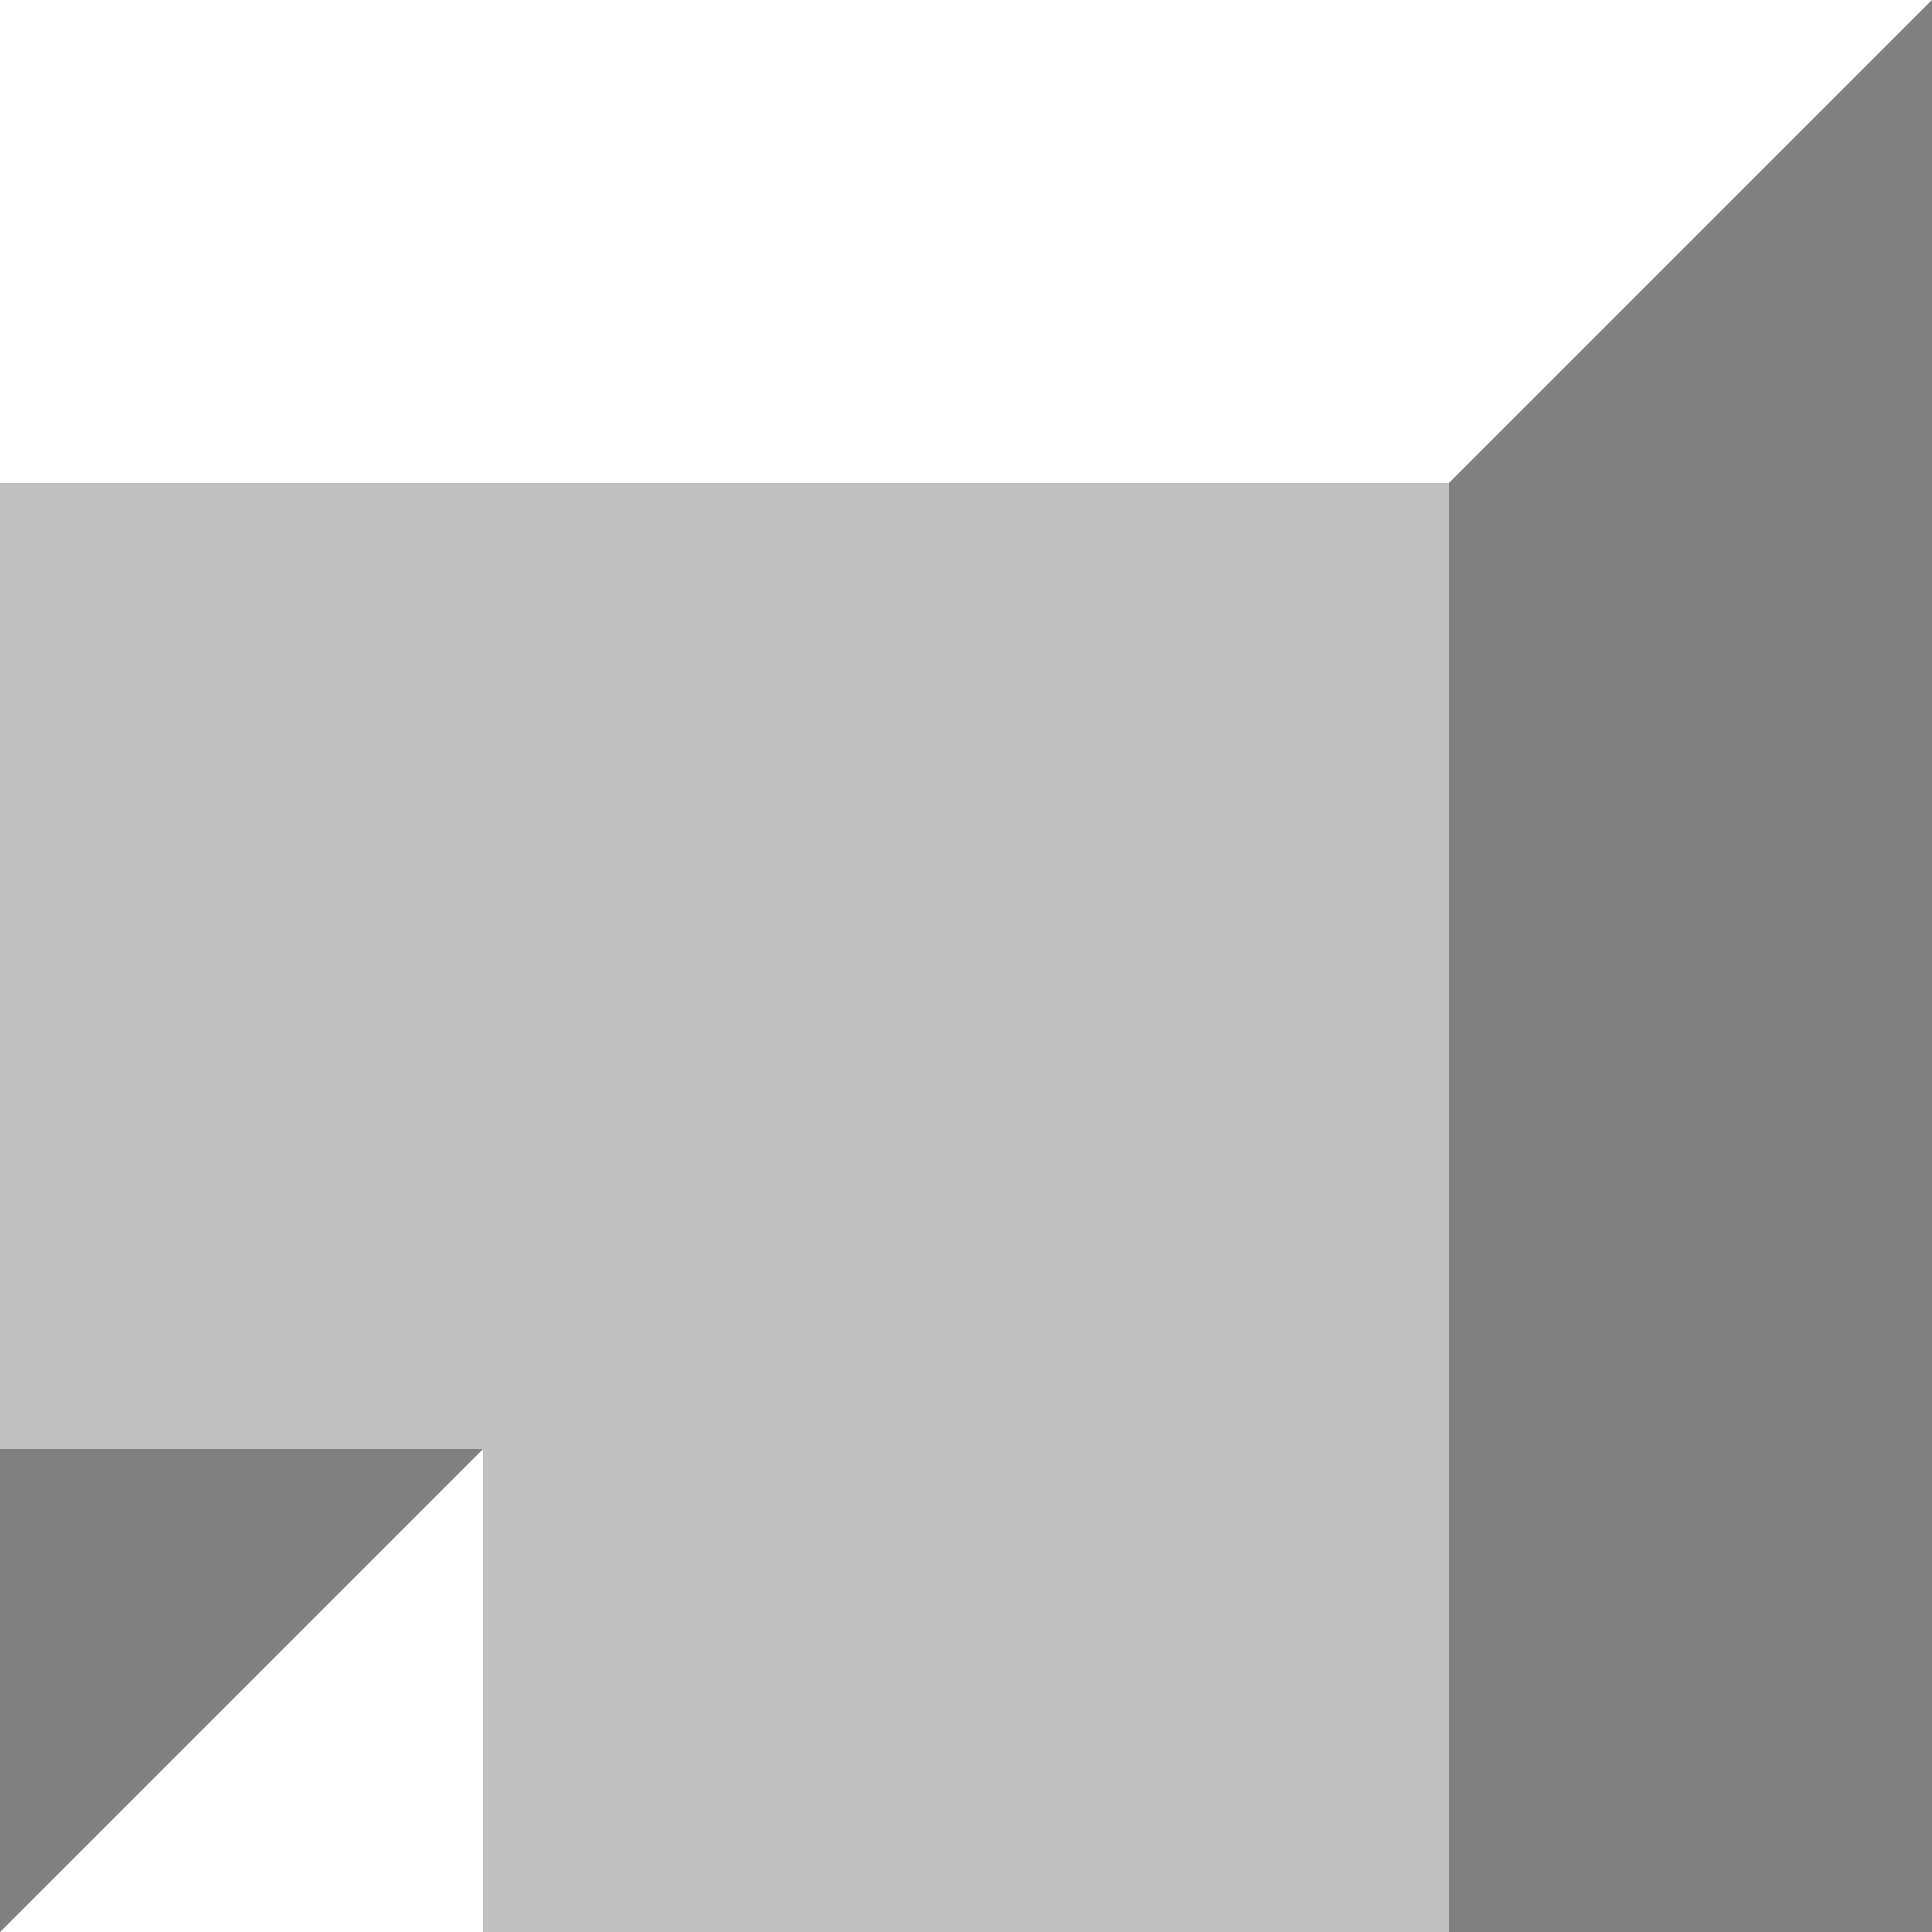
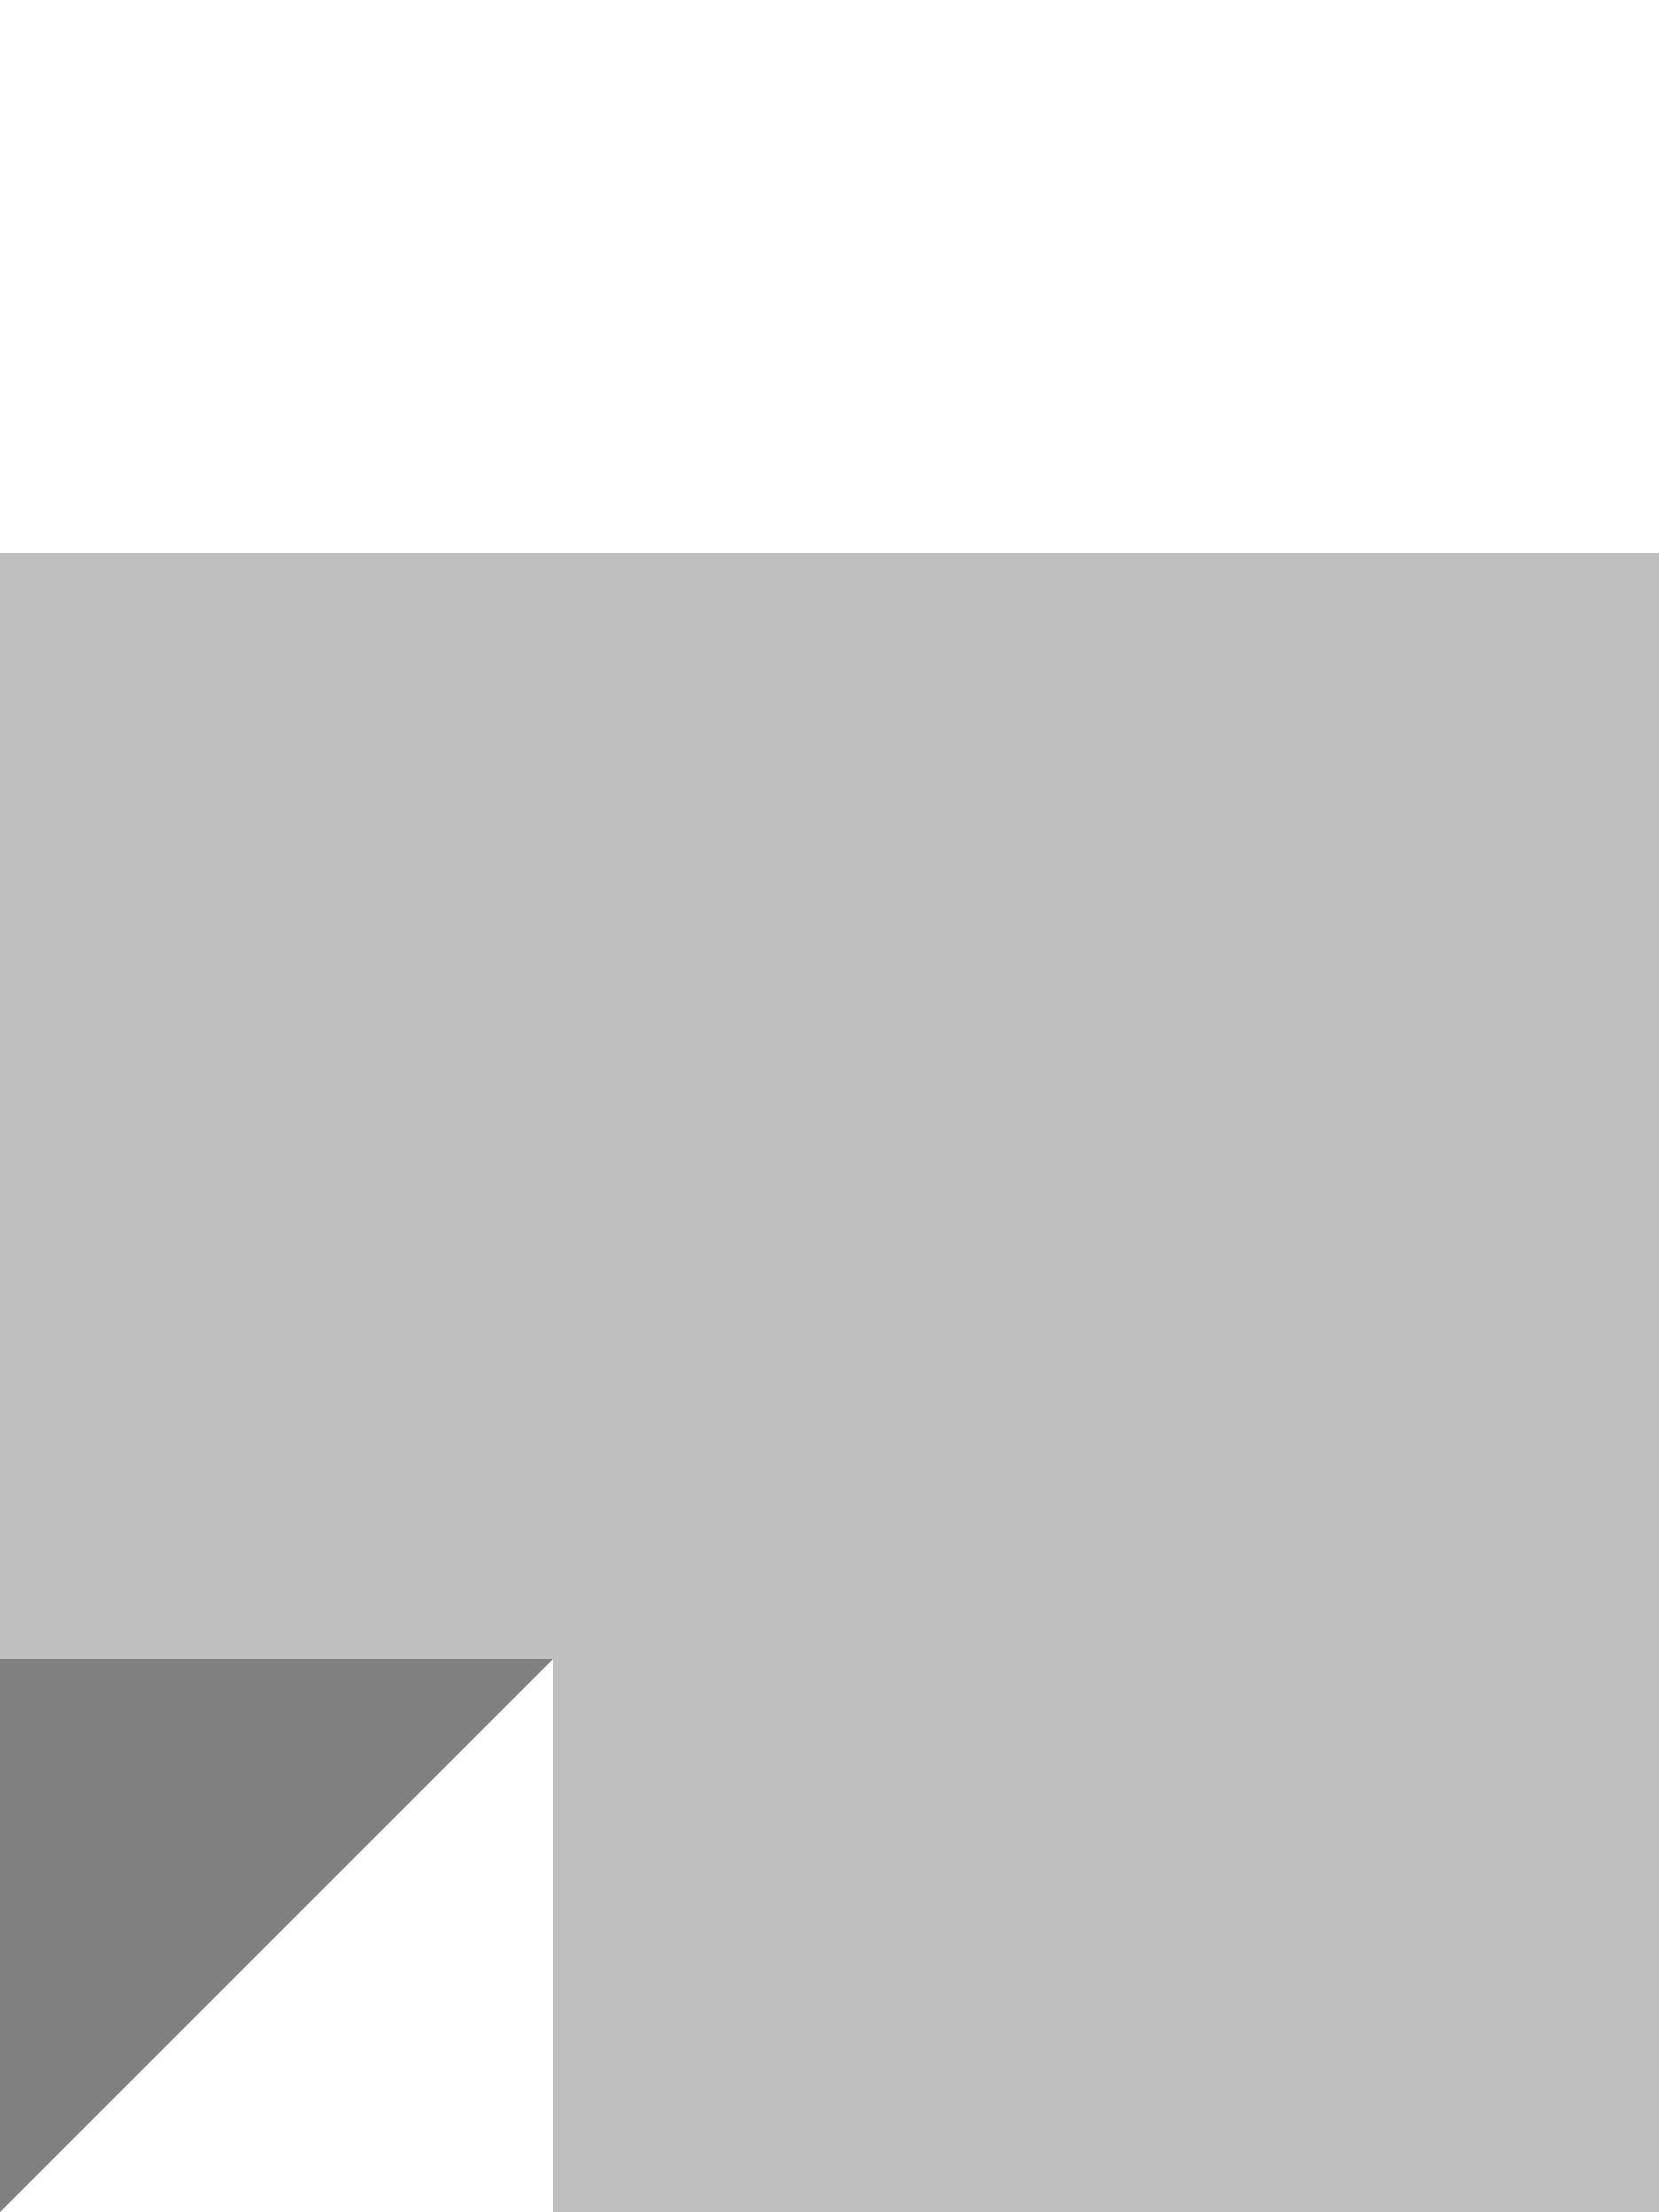
- <svg xmlns="http://www.w3.org/2000/svg" width="120" height="120">
-   <rect x="0" y="0" width="120" height="120" fill="#c0c0c0" />
-   <polygon points="0,0 120,0 90,30 0,30" fill="#ffffff" />
-   <polygon points="120,120 120,0 90,30 90,120" fill="#808080" />
+ <svg xmlns="http://www.w3.org/2000/svg" width="90" height="120">
+   <rect x="0" y="0" width="90" height="120" fill="#c0c0c0" />
+   <rect x="0" y="0" width="90" height="30" fill="#ffffff" />
  <polygon points="0,120 30,120 30,90" fill="#ffffff" />
  <polygon points="0,120 0,90 30,90" fill="#808080" />
</svg>
